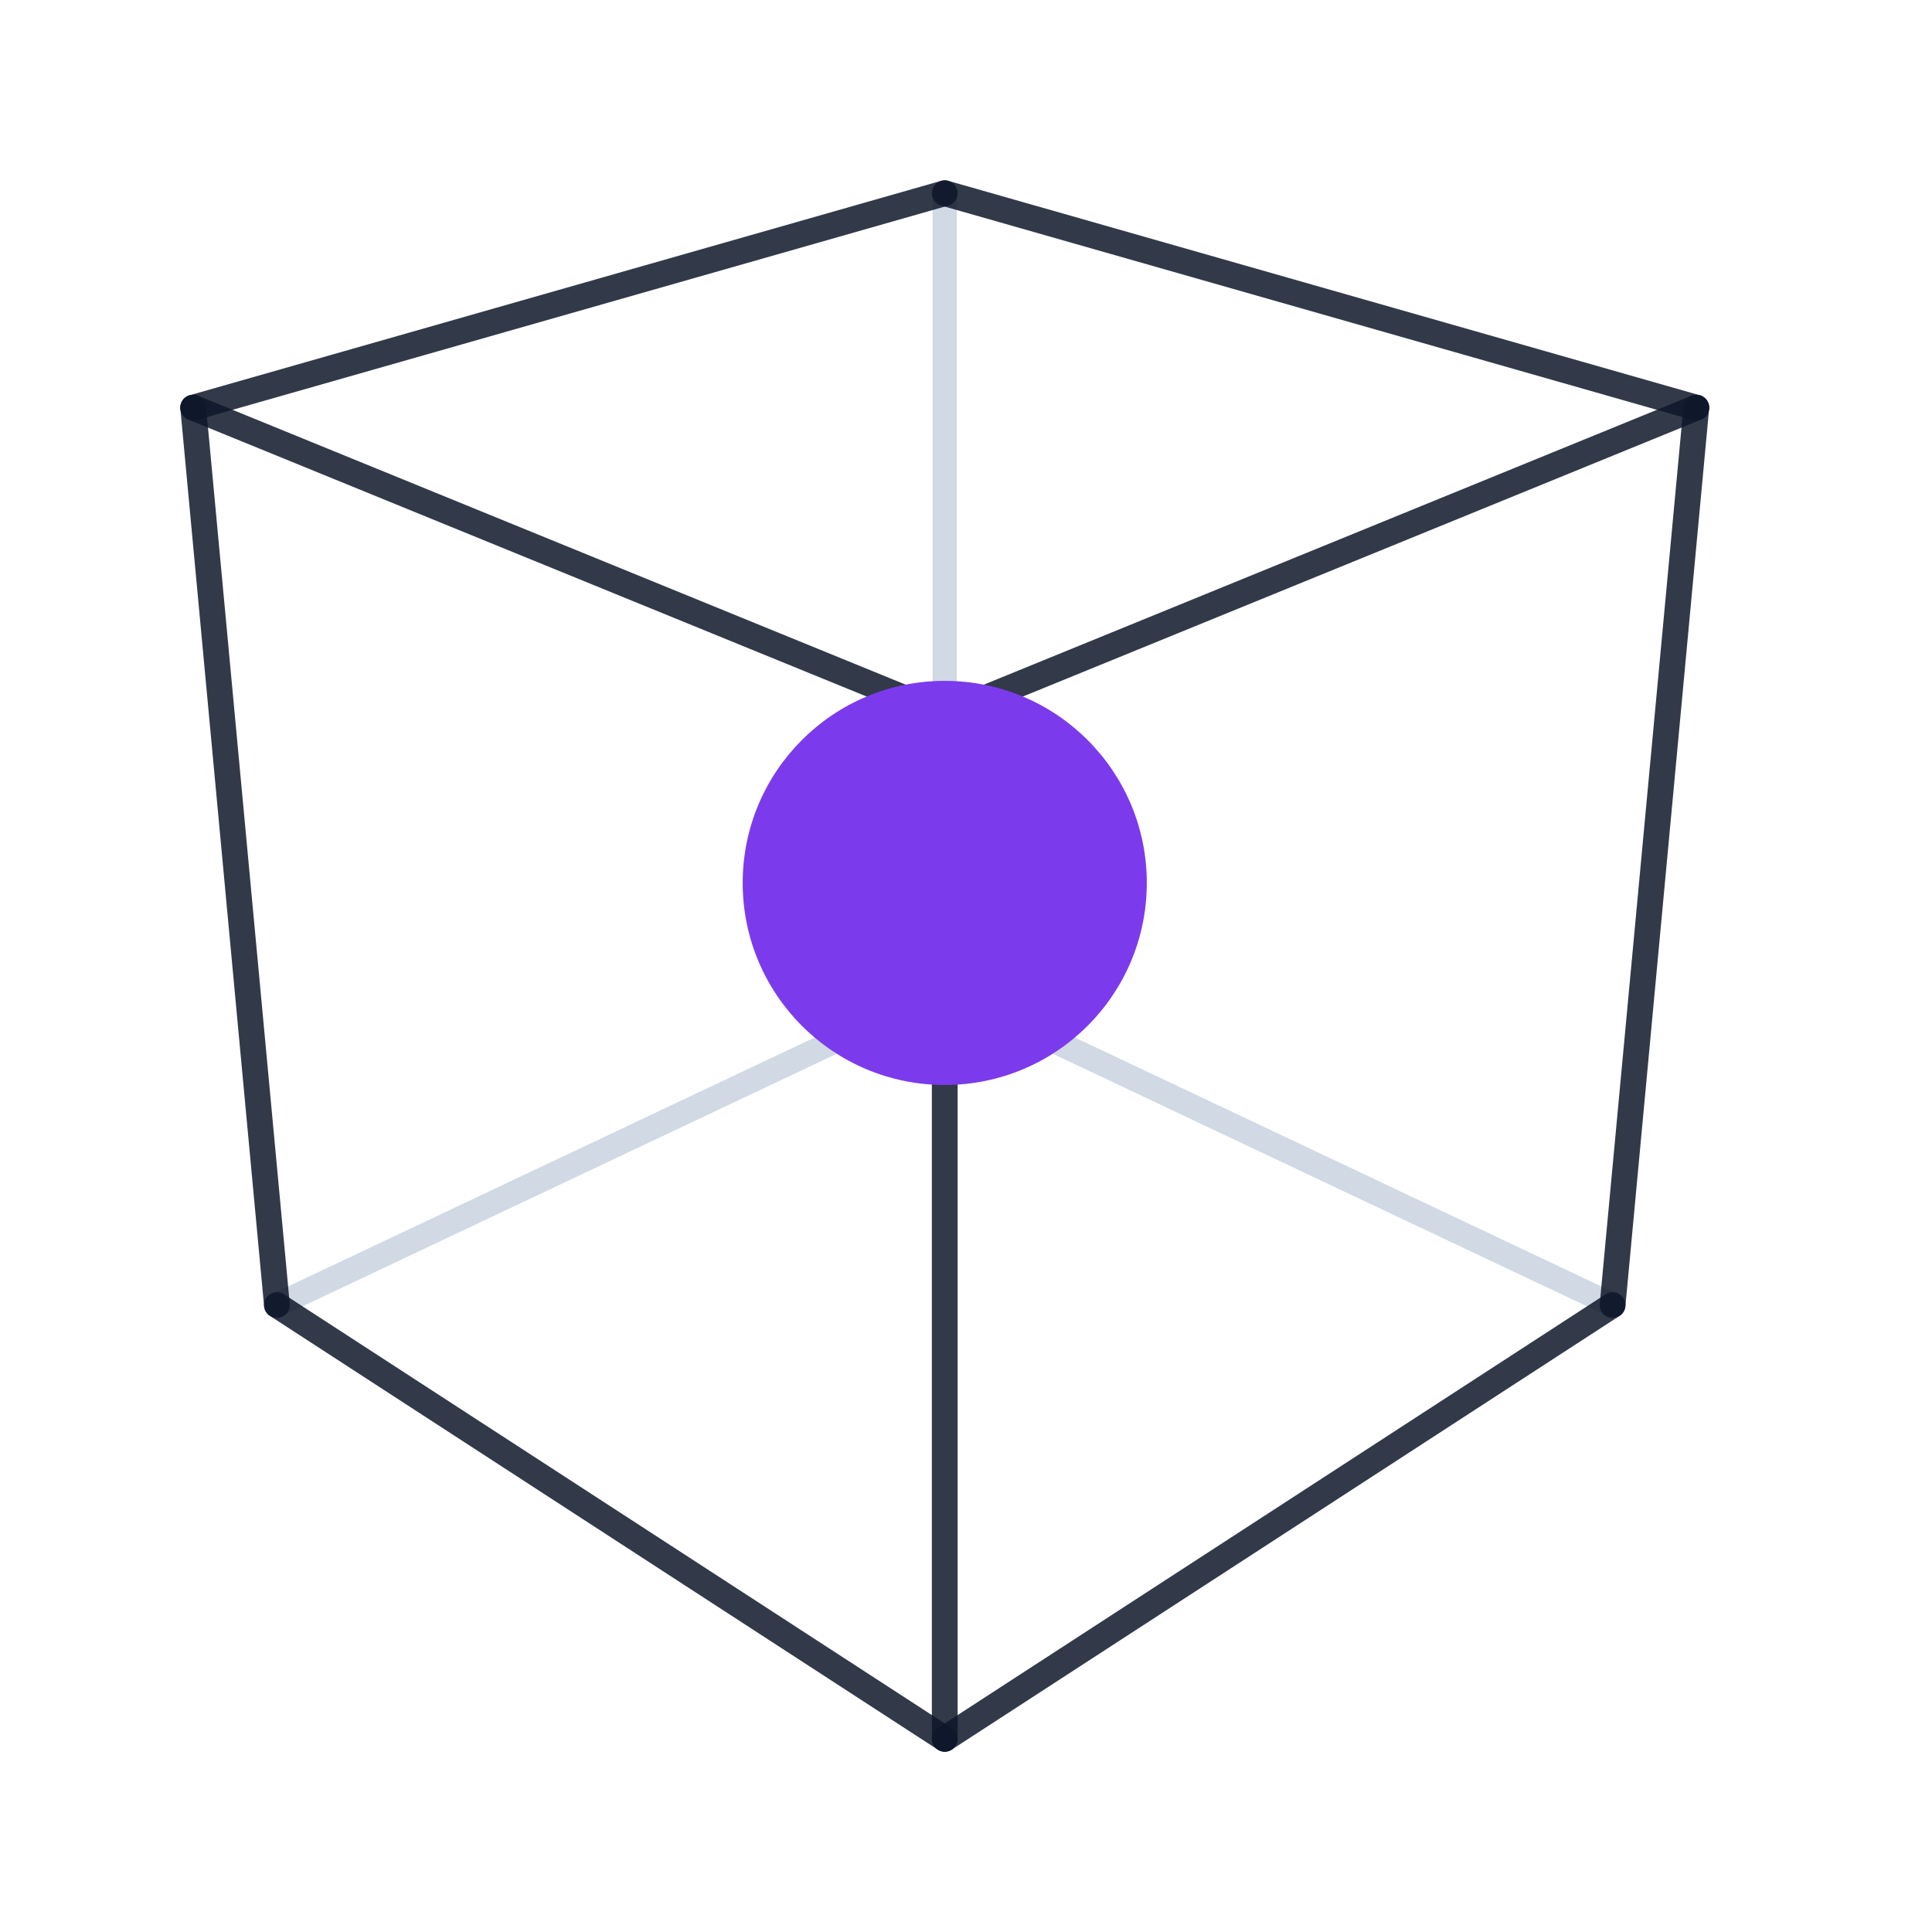
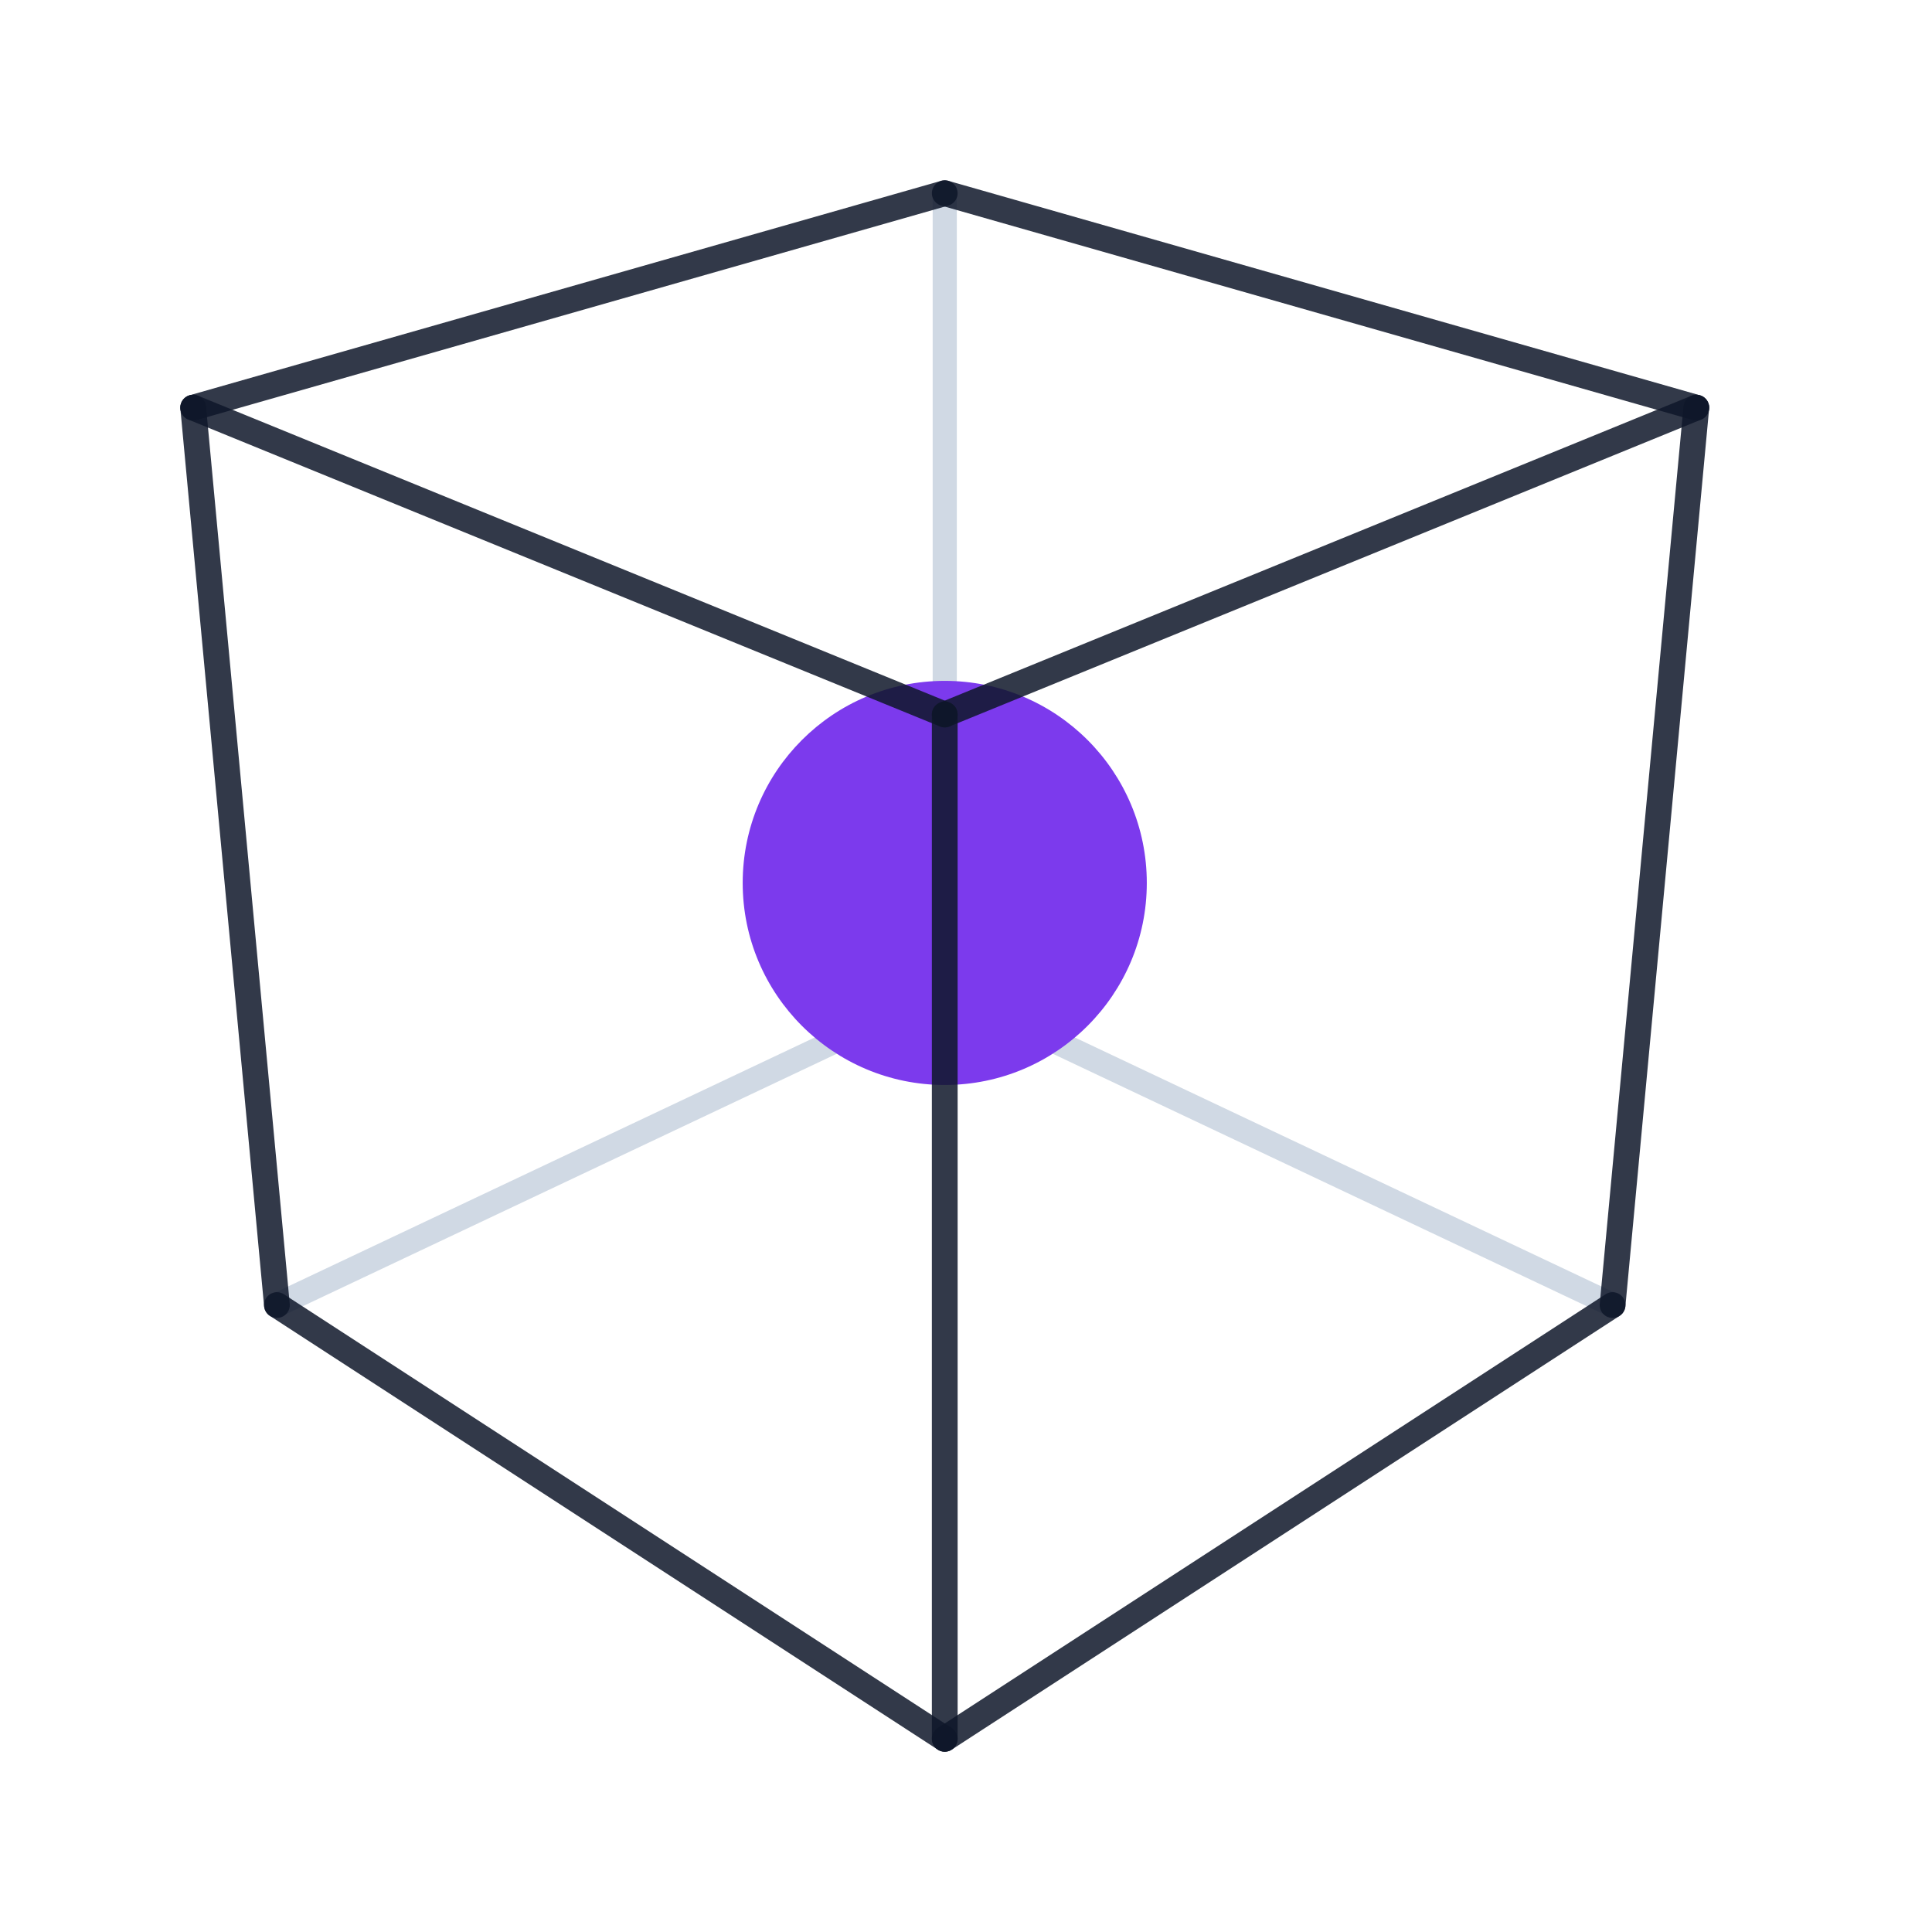
<svg xmlns="http://www.w3.org/2000/svg" width="120" height="120" viewBox="0 0 120 120" fill="none">
  <g stroke="#cbd5e1" stroke-opacity="0.9" stroke-width="1.5" stroke-linecap="round" stroke-linejoin="round">
    <line x1="58.68" y1="61.45" x2="100.16" y2="81.06" />
    <line x1="58.68" y1="12.00" x2="58.68" y2="61.45" />
    <line x1="58.68" y1="61.45" x2="17.20" y2="81.06" />
  </g>
  <g stroke="#0f172a" stroke-opacity="0.85" stroke-width="1.6" stroke-linecap="round" stroke-linejoin="round">
    <line x1="100.16" y1="81.06" x2="105.36" y2="25.32" />
    <line x1="105.36" y1="25.32" x2="58.68" y2="12.00" />
+     <line x1="12.00" y1="25.32" x2="17.20" y2="81.06" />
+     <line x1="58.68" y1="12.00" x2="12.00" y2="25.32" />
+   </g>
+   <circle cx="58.68" cy="54.84" r="12.55" fill="#7c3aed" />
+   <g stroke="#0f172a" stroke-opacity="0.85" stroke-width="1.6" stroke-linecap="round" stroke-linejoin="round">
    <line x1="17.20" y1="81.06" x2="58.68" y2="108.00" />
    <line x1="58.68" y1="108.00" x2="58.68" y2="44.38" />
    <line x1="58.68" y1="44.38" x2="12.00" y2="25.32" />
-     <line x1="12.00" y1="25.32" x2="17.20" y2="81.06" />
    <line x1="100.16" y1="81.06" x2="58.68" y2="108.00" />
    <line x1="105.36" y1="25.32" x2="58.68" y2="44.38" />
-     <line x1="58.68" y1="12.00" x2="12.00" y2="25.32" />
  </g>
-   <circle cx="58.68" cy="54.84" r="12.55" fill="#7c3aed" />
</svg>
